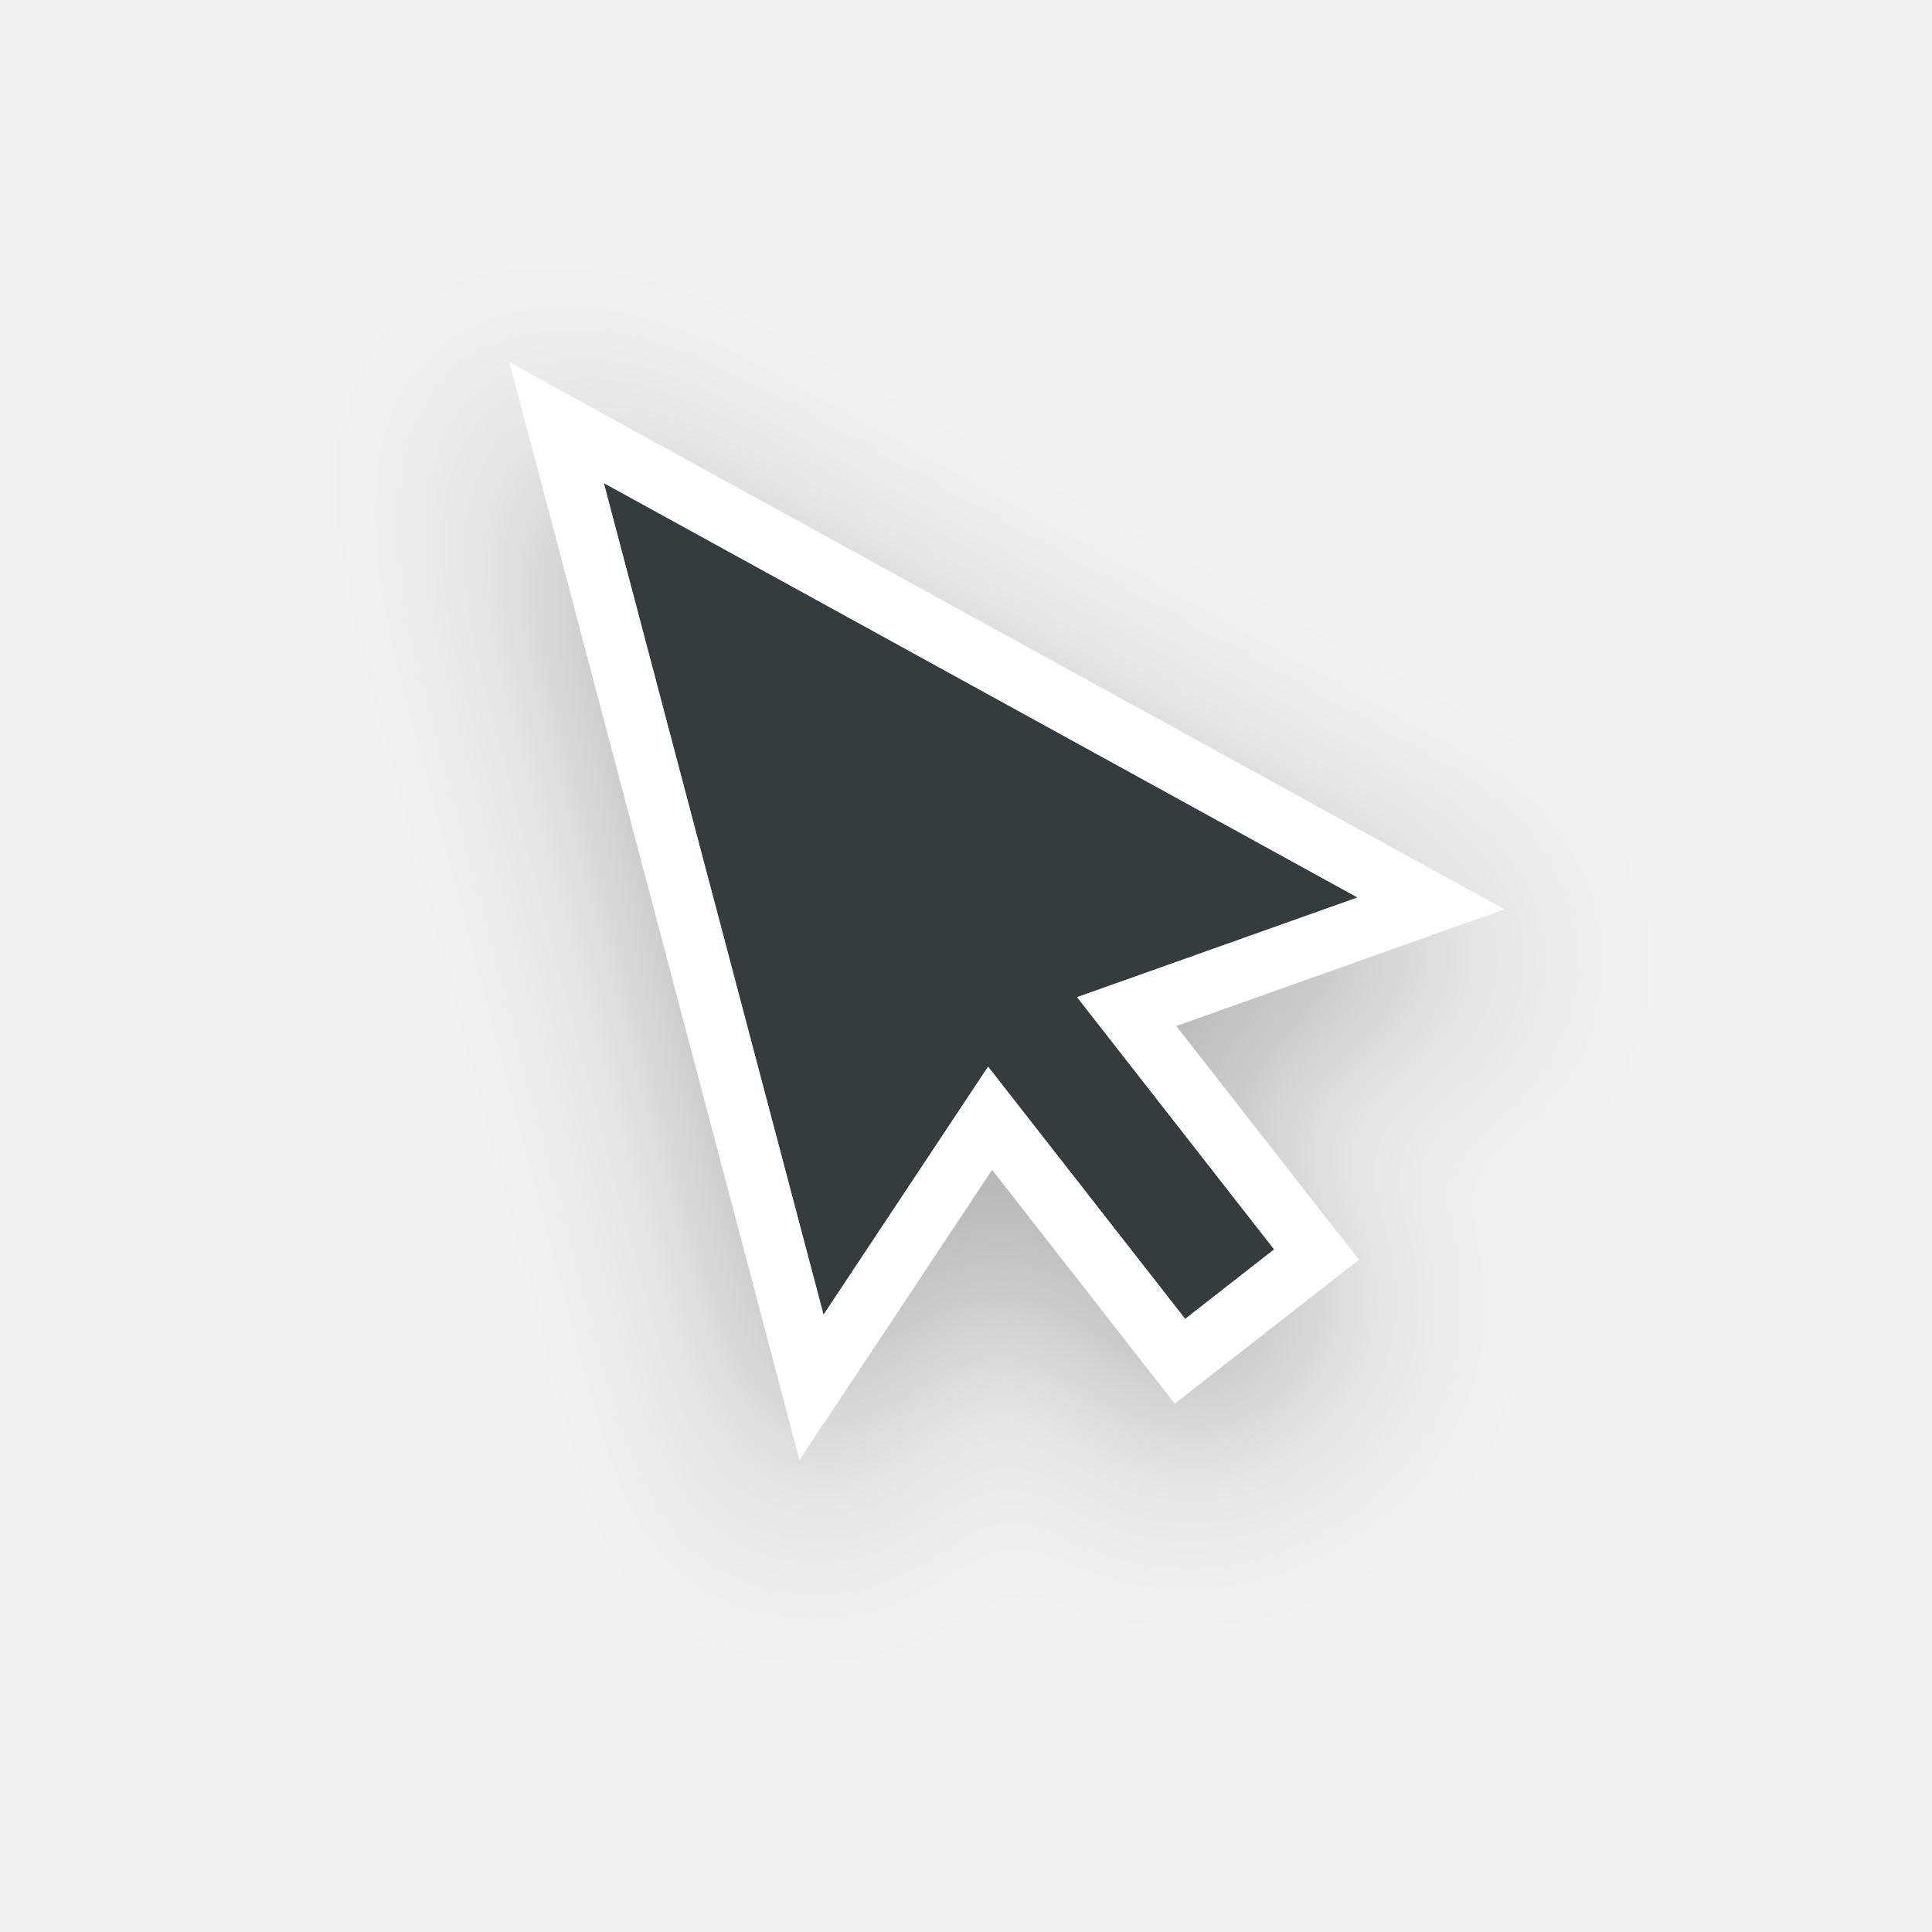
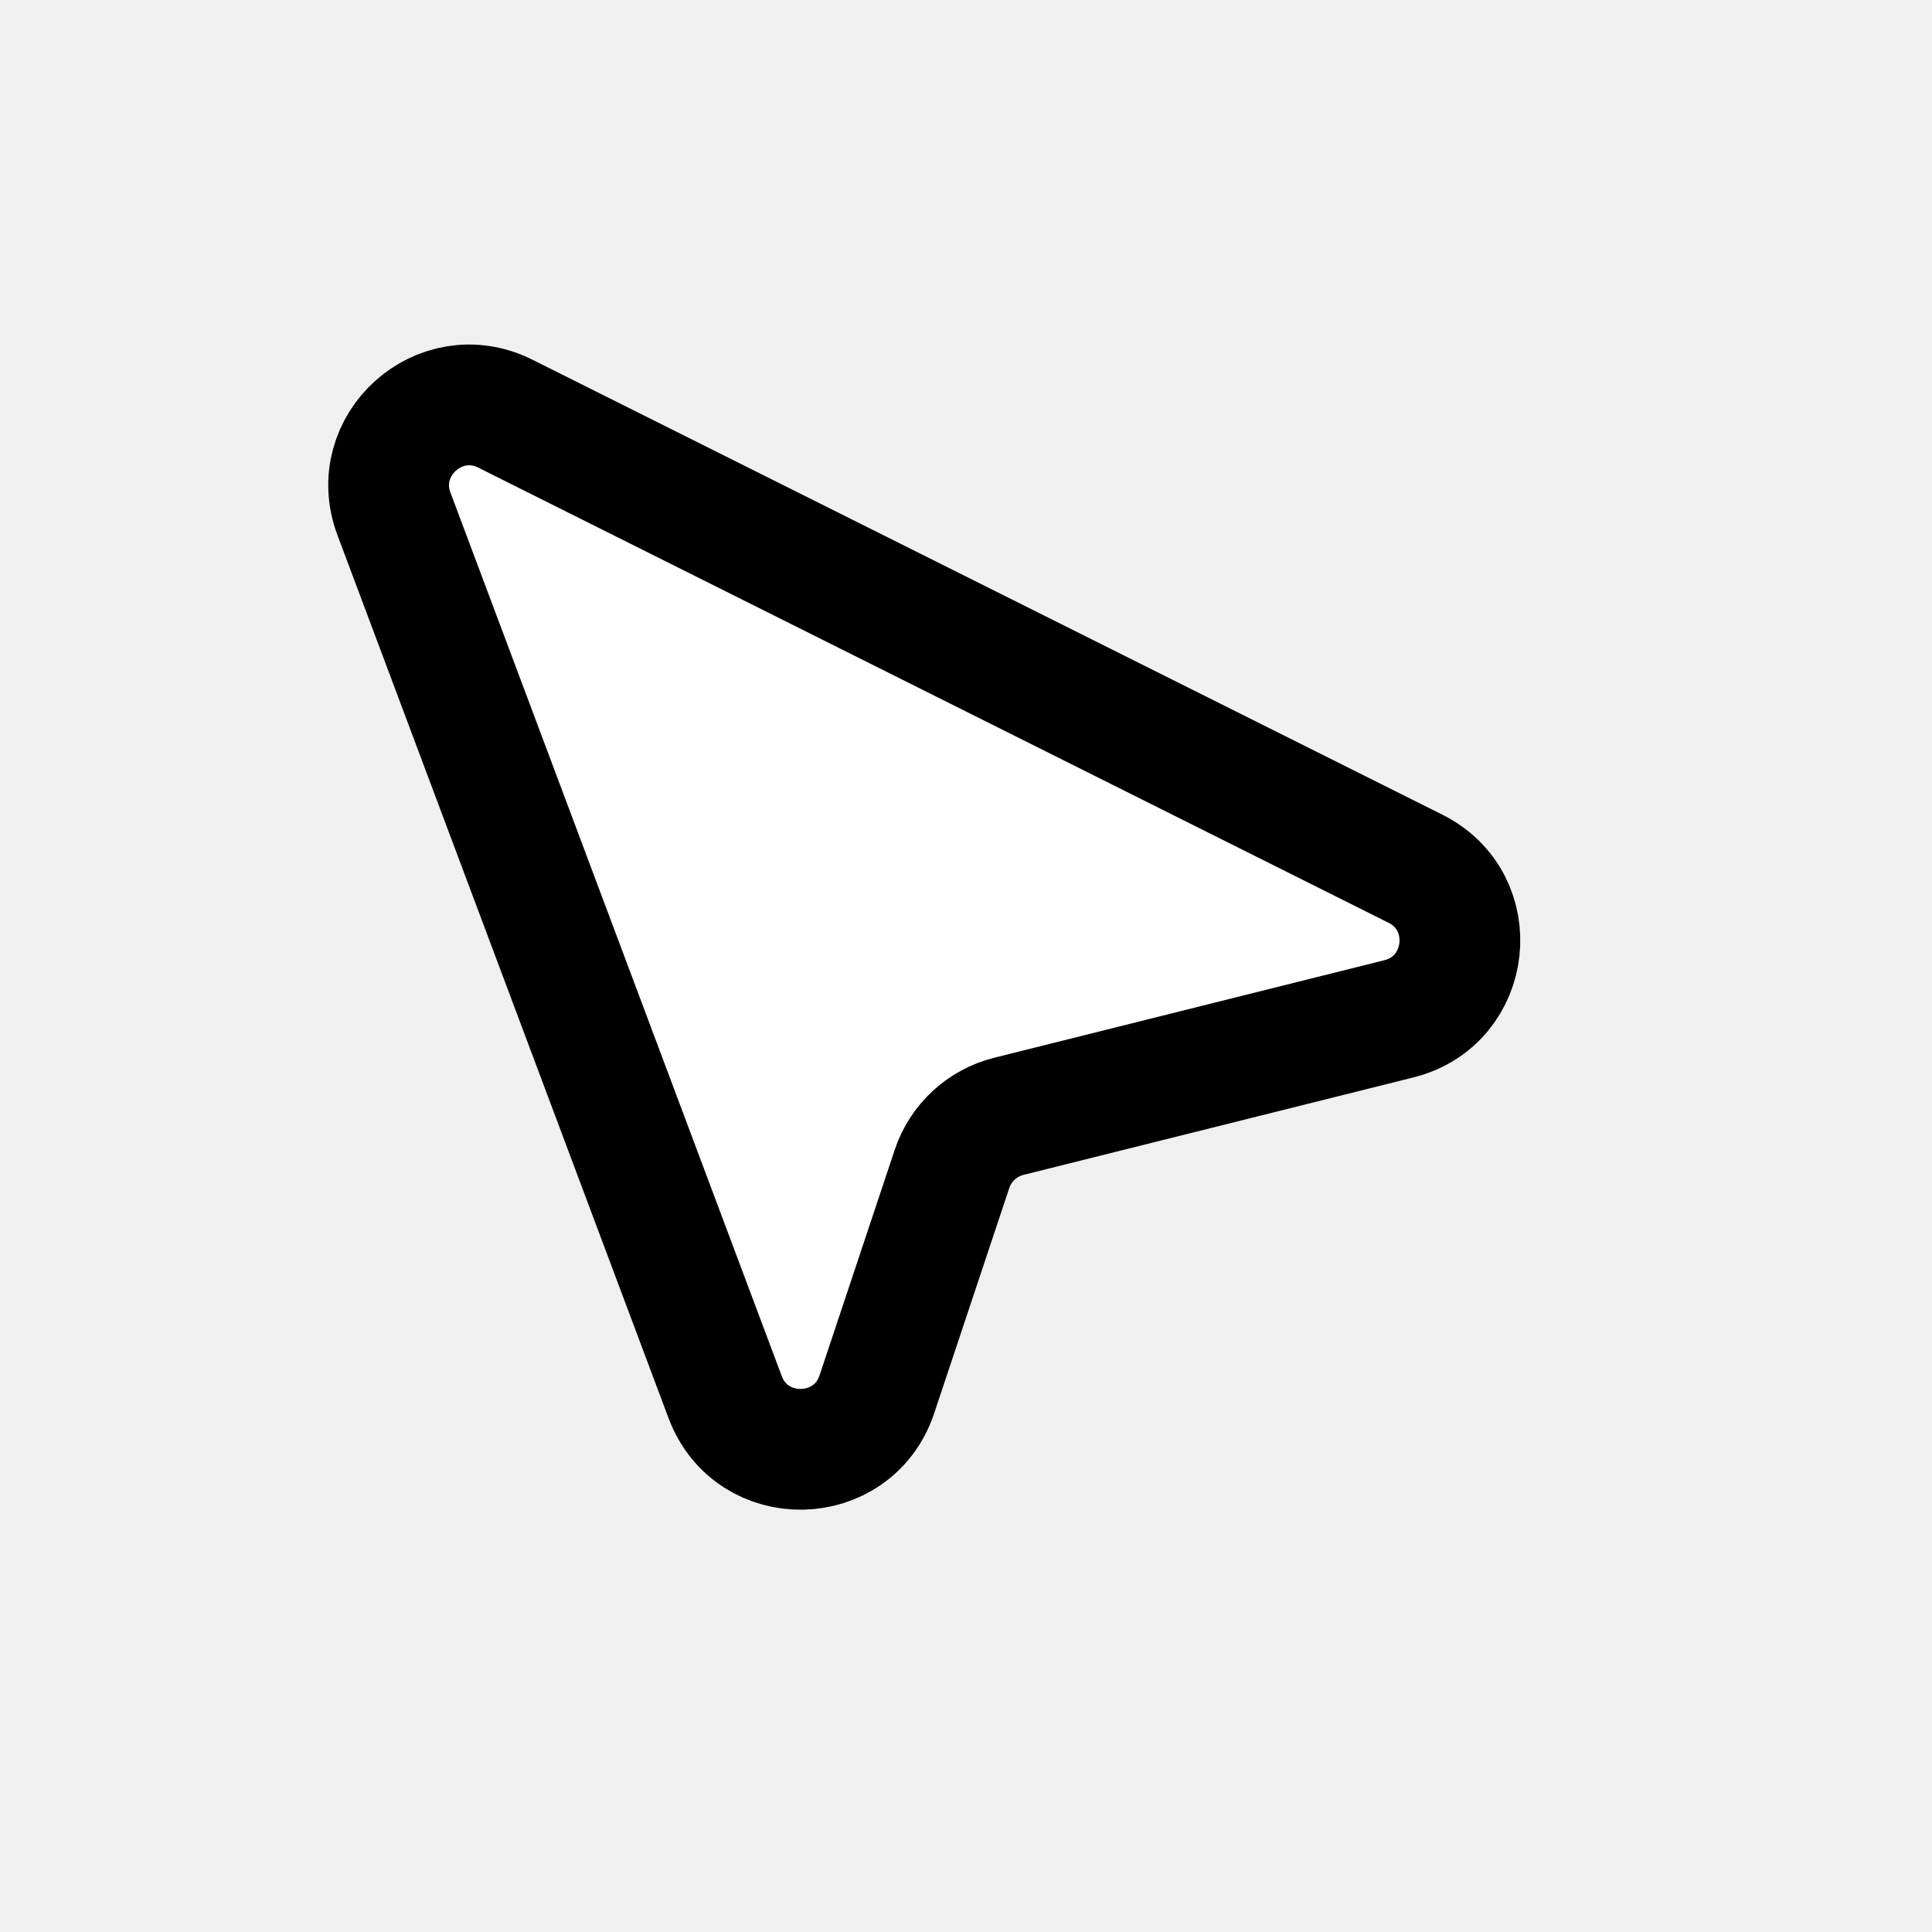
- <svg xmlns="http://www.w3.org/2000/svg" width="32" height="32" viewBox="0 0 32 32" fill="none">
-   <g filter="url(#filter0_d_12_182)">
-     <path fill-rule="evenodd" clip-rule="evenodd" d="M17.841 16.516L22.486 14.865L10 8L13.64 21.776L16.366 17.668L19.63 21.845L21.104 20.694L17.841 16.516V16.516Z" fill="#363B3E" />
-     <path d="M10.241 7.562L22.727 14.427L23.703 14.963L22.654 15.336L18.661 16.755L21.498 20.386L21.807 20.779L21.412 21.088L19.938 22.239L19.544 22.547L19.236 22.153L16.399 18.521L14.057 22.053L13.441 22.98L13.157 21.904L9.517 8.128L9.219 7L10.241 7.562Z" stroke="white" />
-   </g>
-   <defs>
-     <filter id="filter0_d_12_182" x="5.437" y="4" width="22.483" height="24.185" filterUnits="userSpaceOnUse" color-interpolation-filters="sRGB">
-       <feFlood flood-opacity="0" result="BackgroundImageFix" />
-       <feColorMatrix in="SourceAlpha" type="matrix" values="0 0 0 0 0 0 0 0 0 0 0 0 0 0 0 0 0 0 127 0" result="hardAlpha" />
-       <feOffset dy="1" />
-       <feGaussianBlur stdDeviation="1.5" />
-       <feColorMatrix type="matrix" values="0 0 0 0 0 0 0 0 0 0 0 0 0 0 0 0 0 0 0.25 0" />
-       <feBlend mode="normal" in2="BackgroundImageFix" result="effect1_dropShadow_12_182" />
-       <feBlend mode="normal" in="SourceGraphic" in2="effect1_dropShadow_12_182" result="shape" />
-     </filter>
-   </defs>
+ <svg xmlns="http://www.w3.org/2000/svg" width="24" height="24" viewBox="0 0 24 24" fill="none">
+   <path d="M4.894 6.384C4.575 5.533 5.465 4.732 6.278 5.139L17.582 10.791C18.413 11.206 18.278 12.431 17.378 12.656L12.533 13.867C12.201 13.95 11.934 14.196 11.826 14.521L10.893 17.32C10.595 18.214 9.339 18.238 9.008 17.355L4.894 6.384Z" fill="white" stroke="black" stroke-width="1.5" stroke-linejoin="round" />
</svg>
